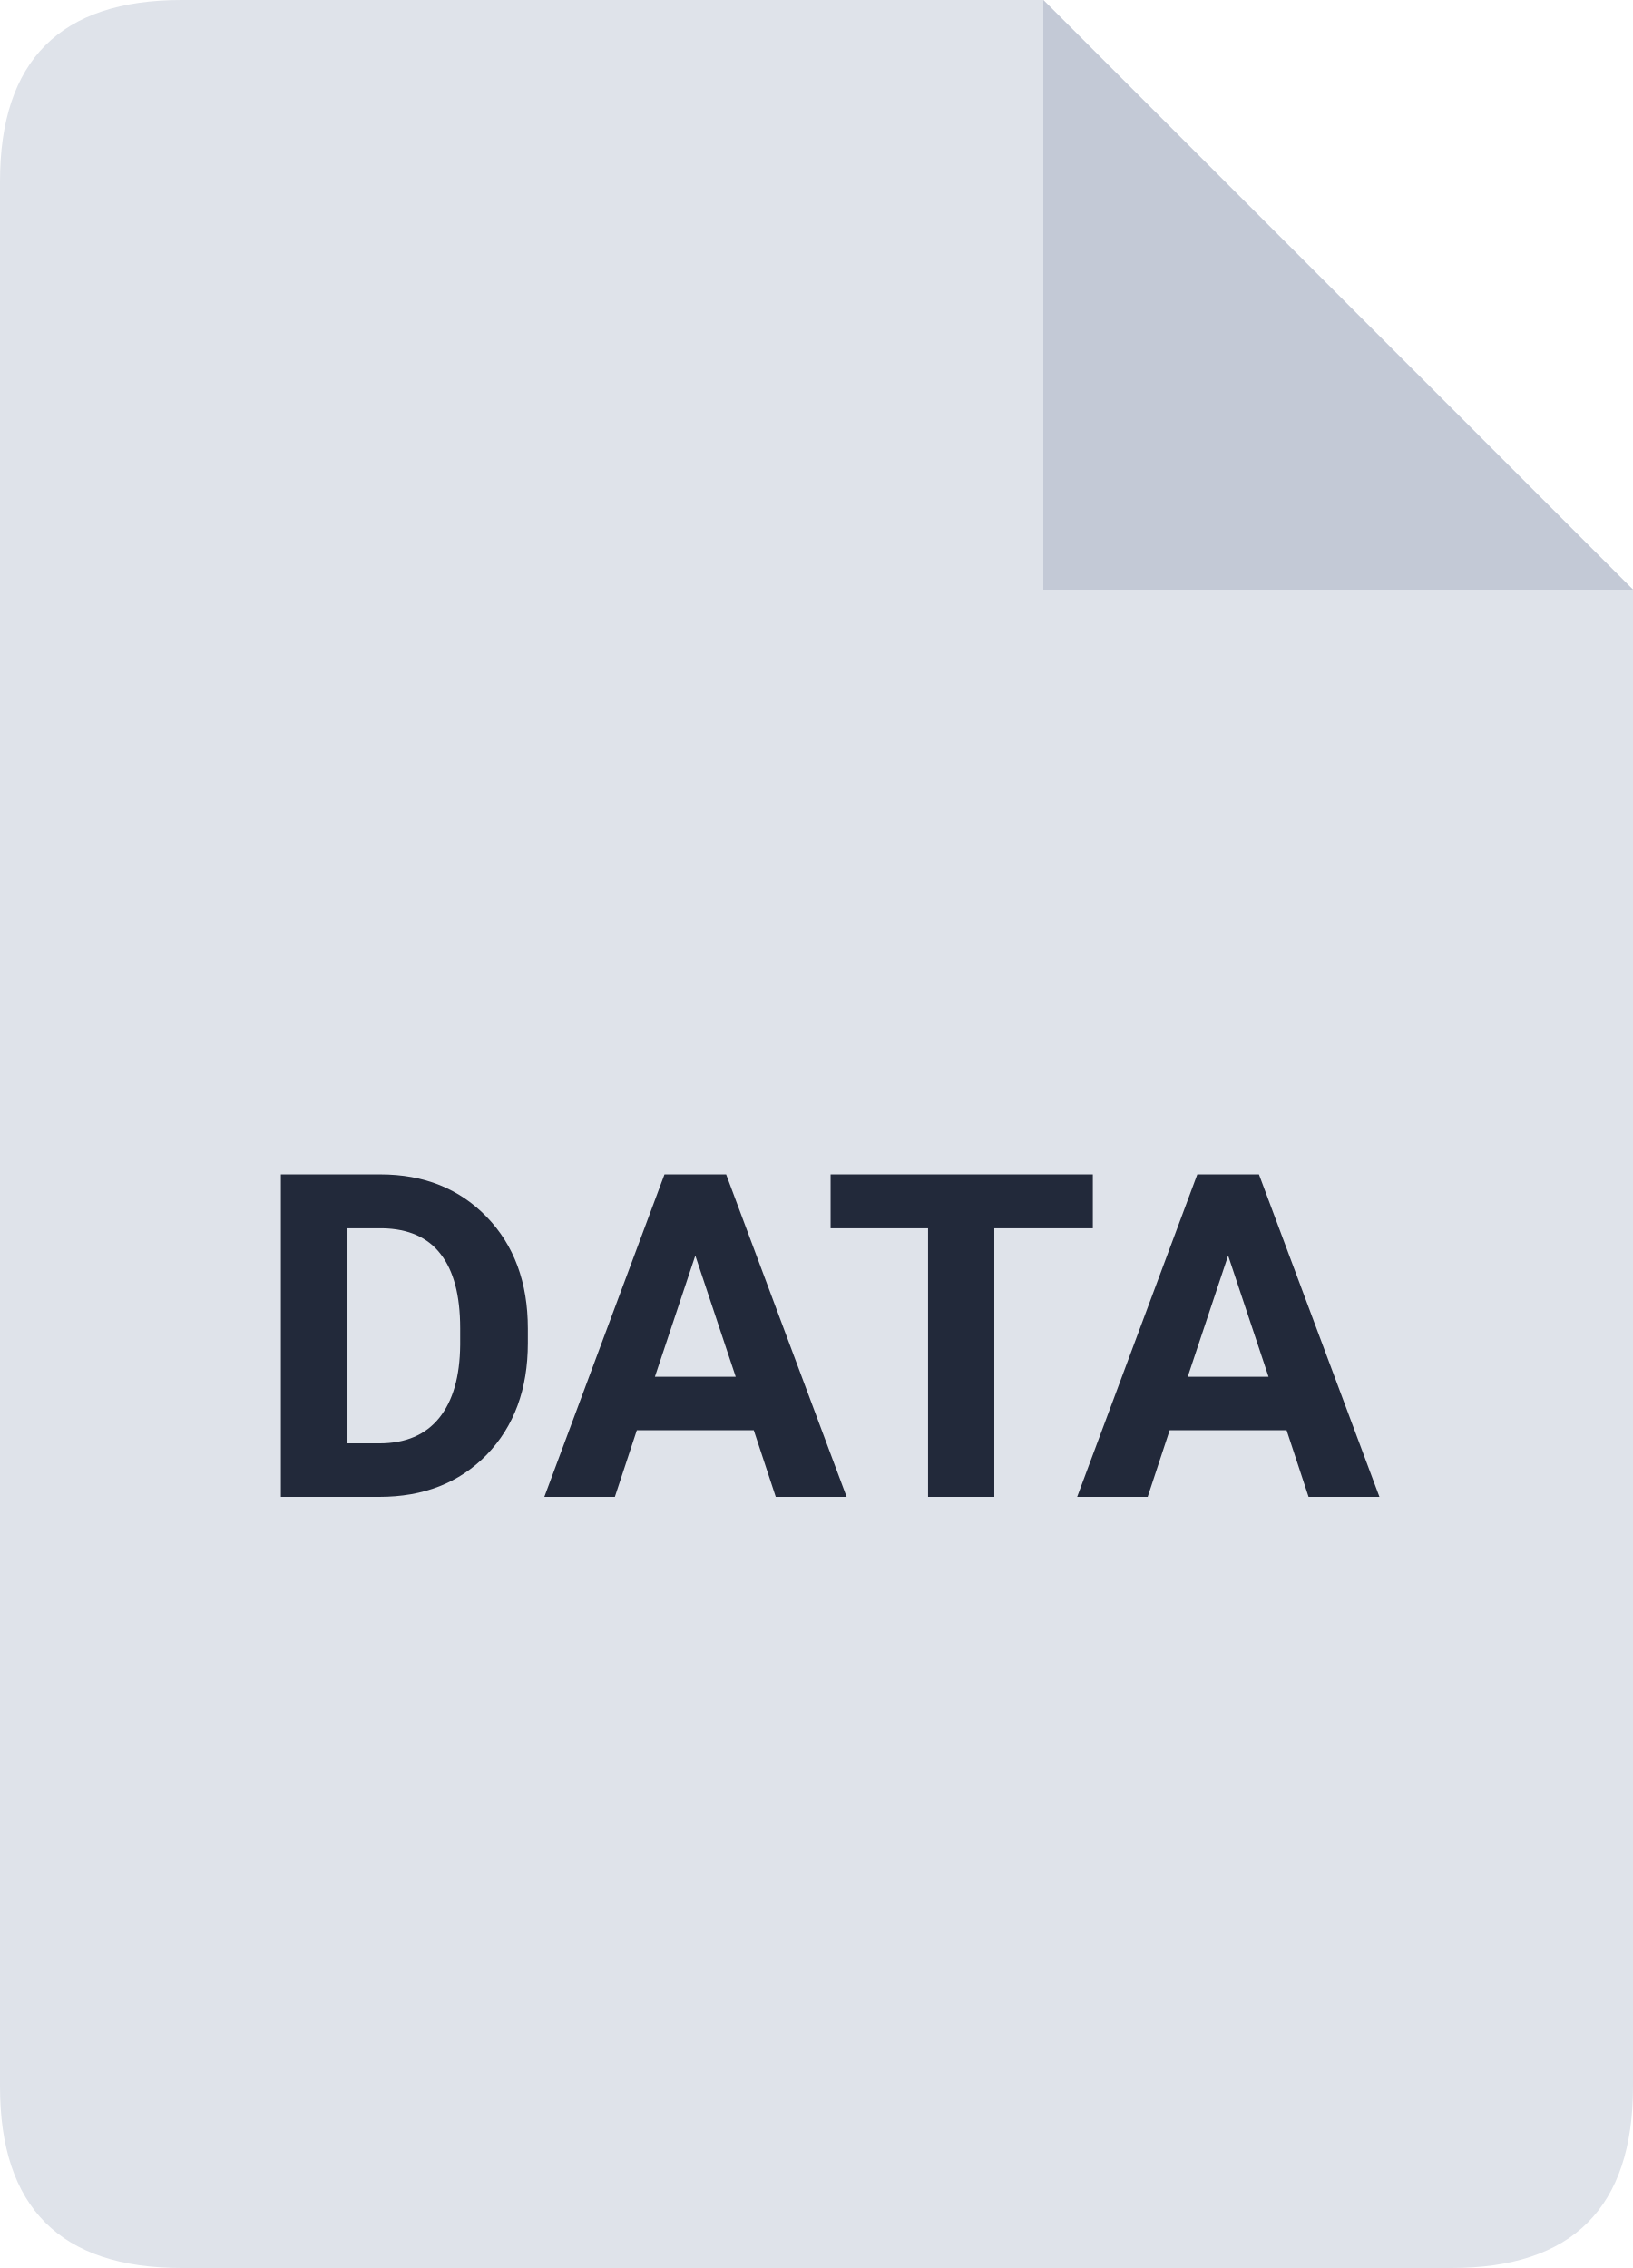
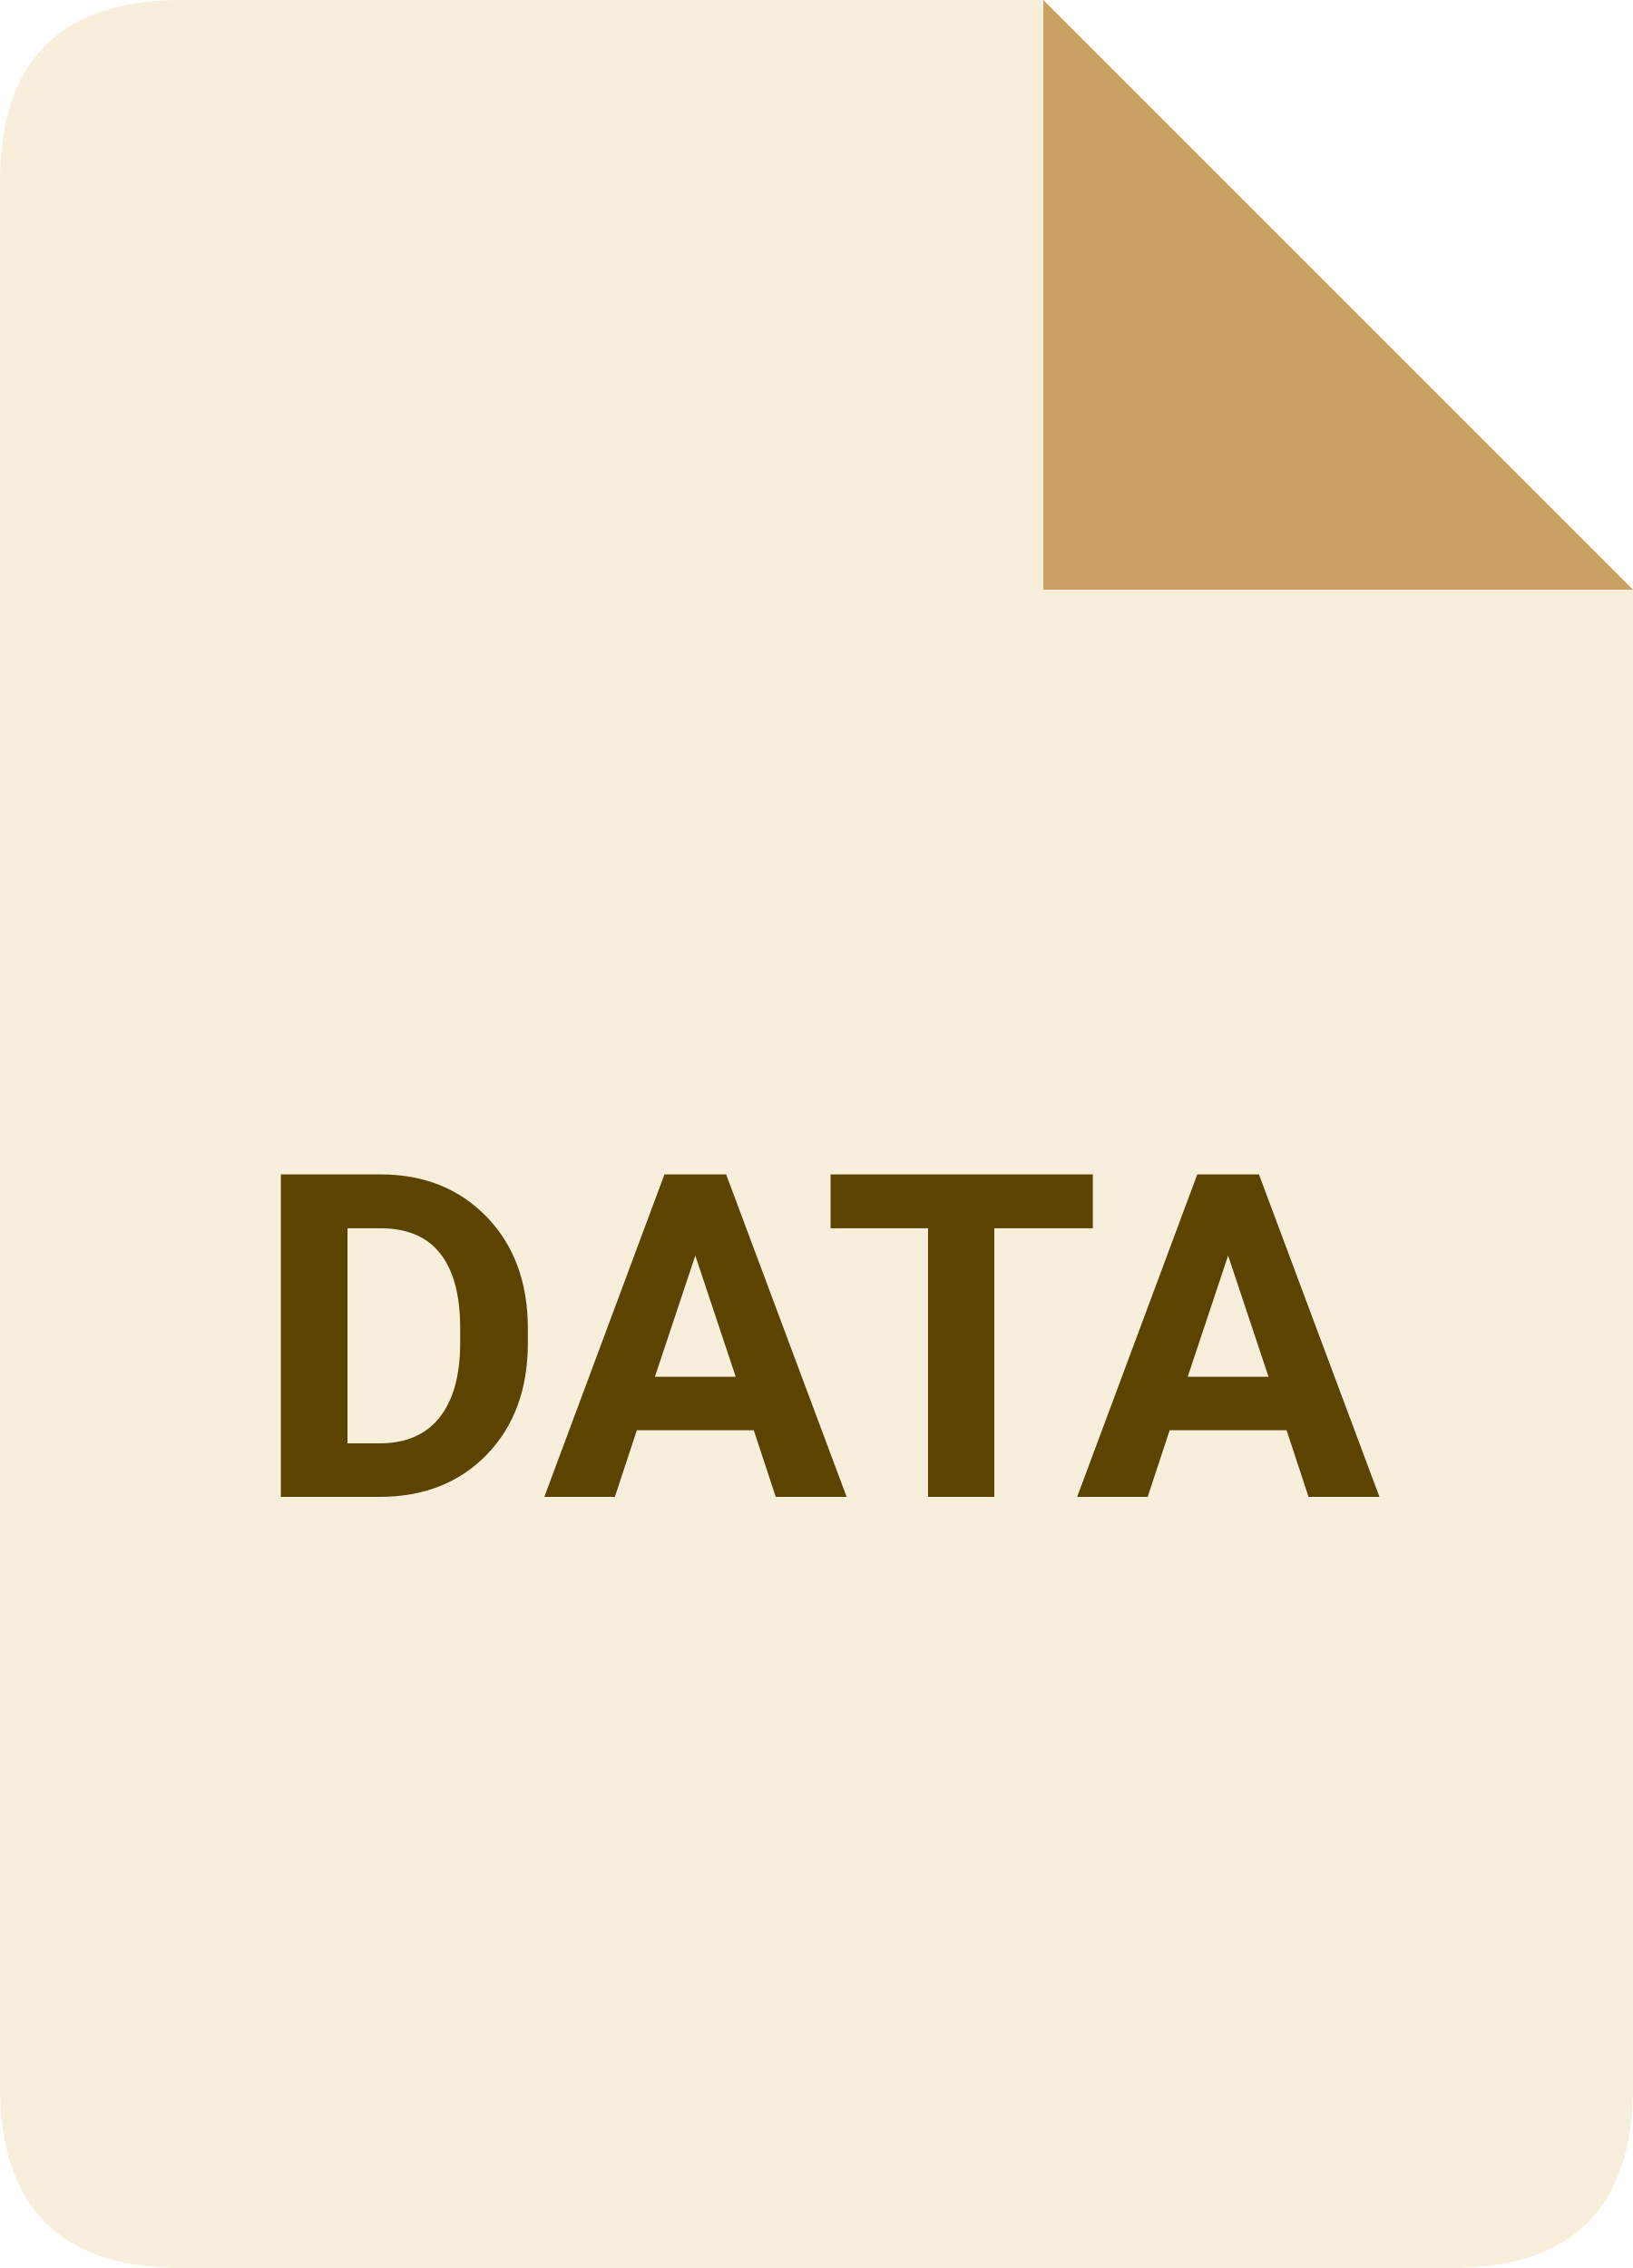
<svg xmlns="http://www.w3.org/2000/svg" viewBox="0 0 72 100">
-   <path d="M8 0 H46 L72 26 V92 Q72 100 64 100 H8 Q0 100 0 92 V8 Q0 0 8 0 Z" fill="#DFE3EA" />
-   <path d="M46 0 V26 H72 Z" fill="#C3C9D6" />
-   <text x="36" y="66" font-family="system-ui,'Segoe UI',Roboto,sans-serif" font-size="20" font-weight="600" fill="#22293A" text-anchor="middle">DATA</text>
+   <path d="M8 0 H46 L72 26 V92 Q72 100 64 100 H8 Q0 100 0 92 V8 Q0 0 8 0 Z" fill="#F7EEDB" />
+   <path d="M46 0 V26 H72 Z" fill="#C9A163" />
+   <text x="36" y="66" font-family="system-ui,'Segoe UI',Roboto,sans-serif" font-size="20" font-weight="600" fill="#5C4300" text-anchor="middle">DATA</text>
</svg>
